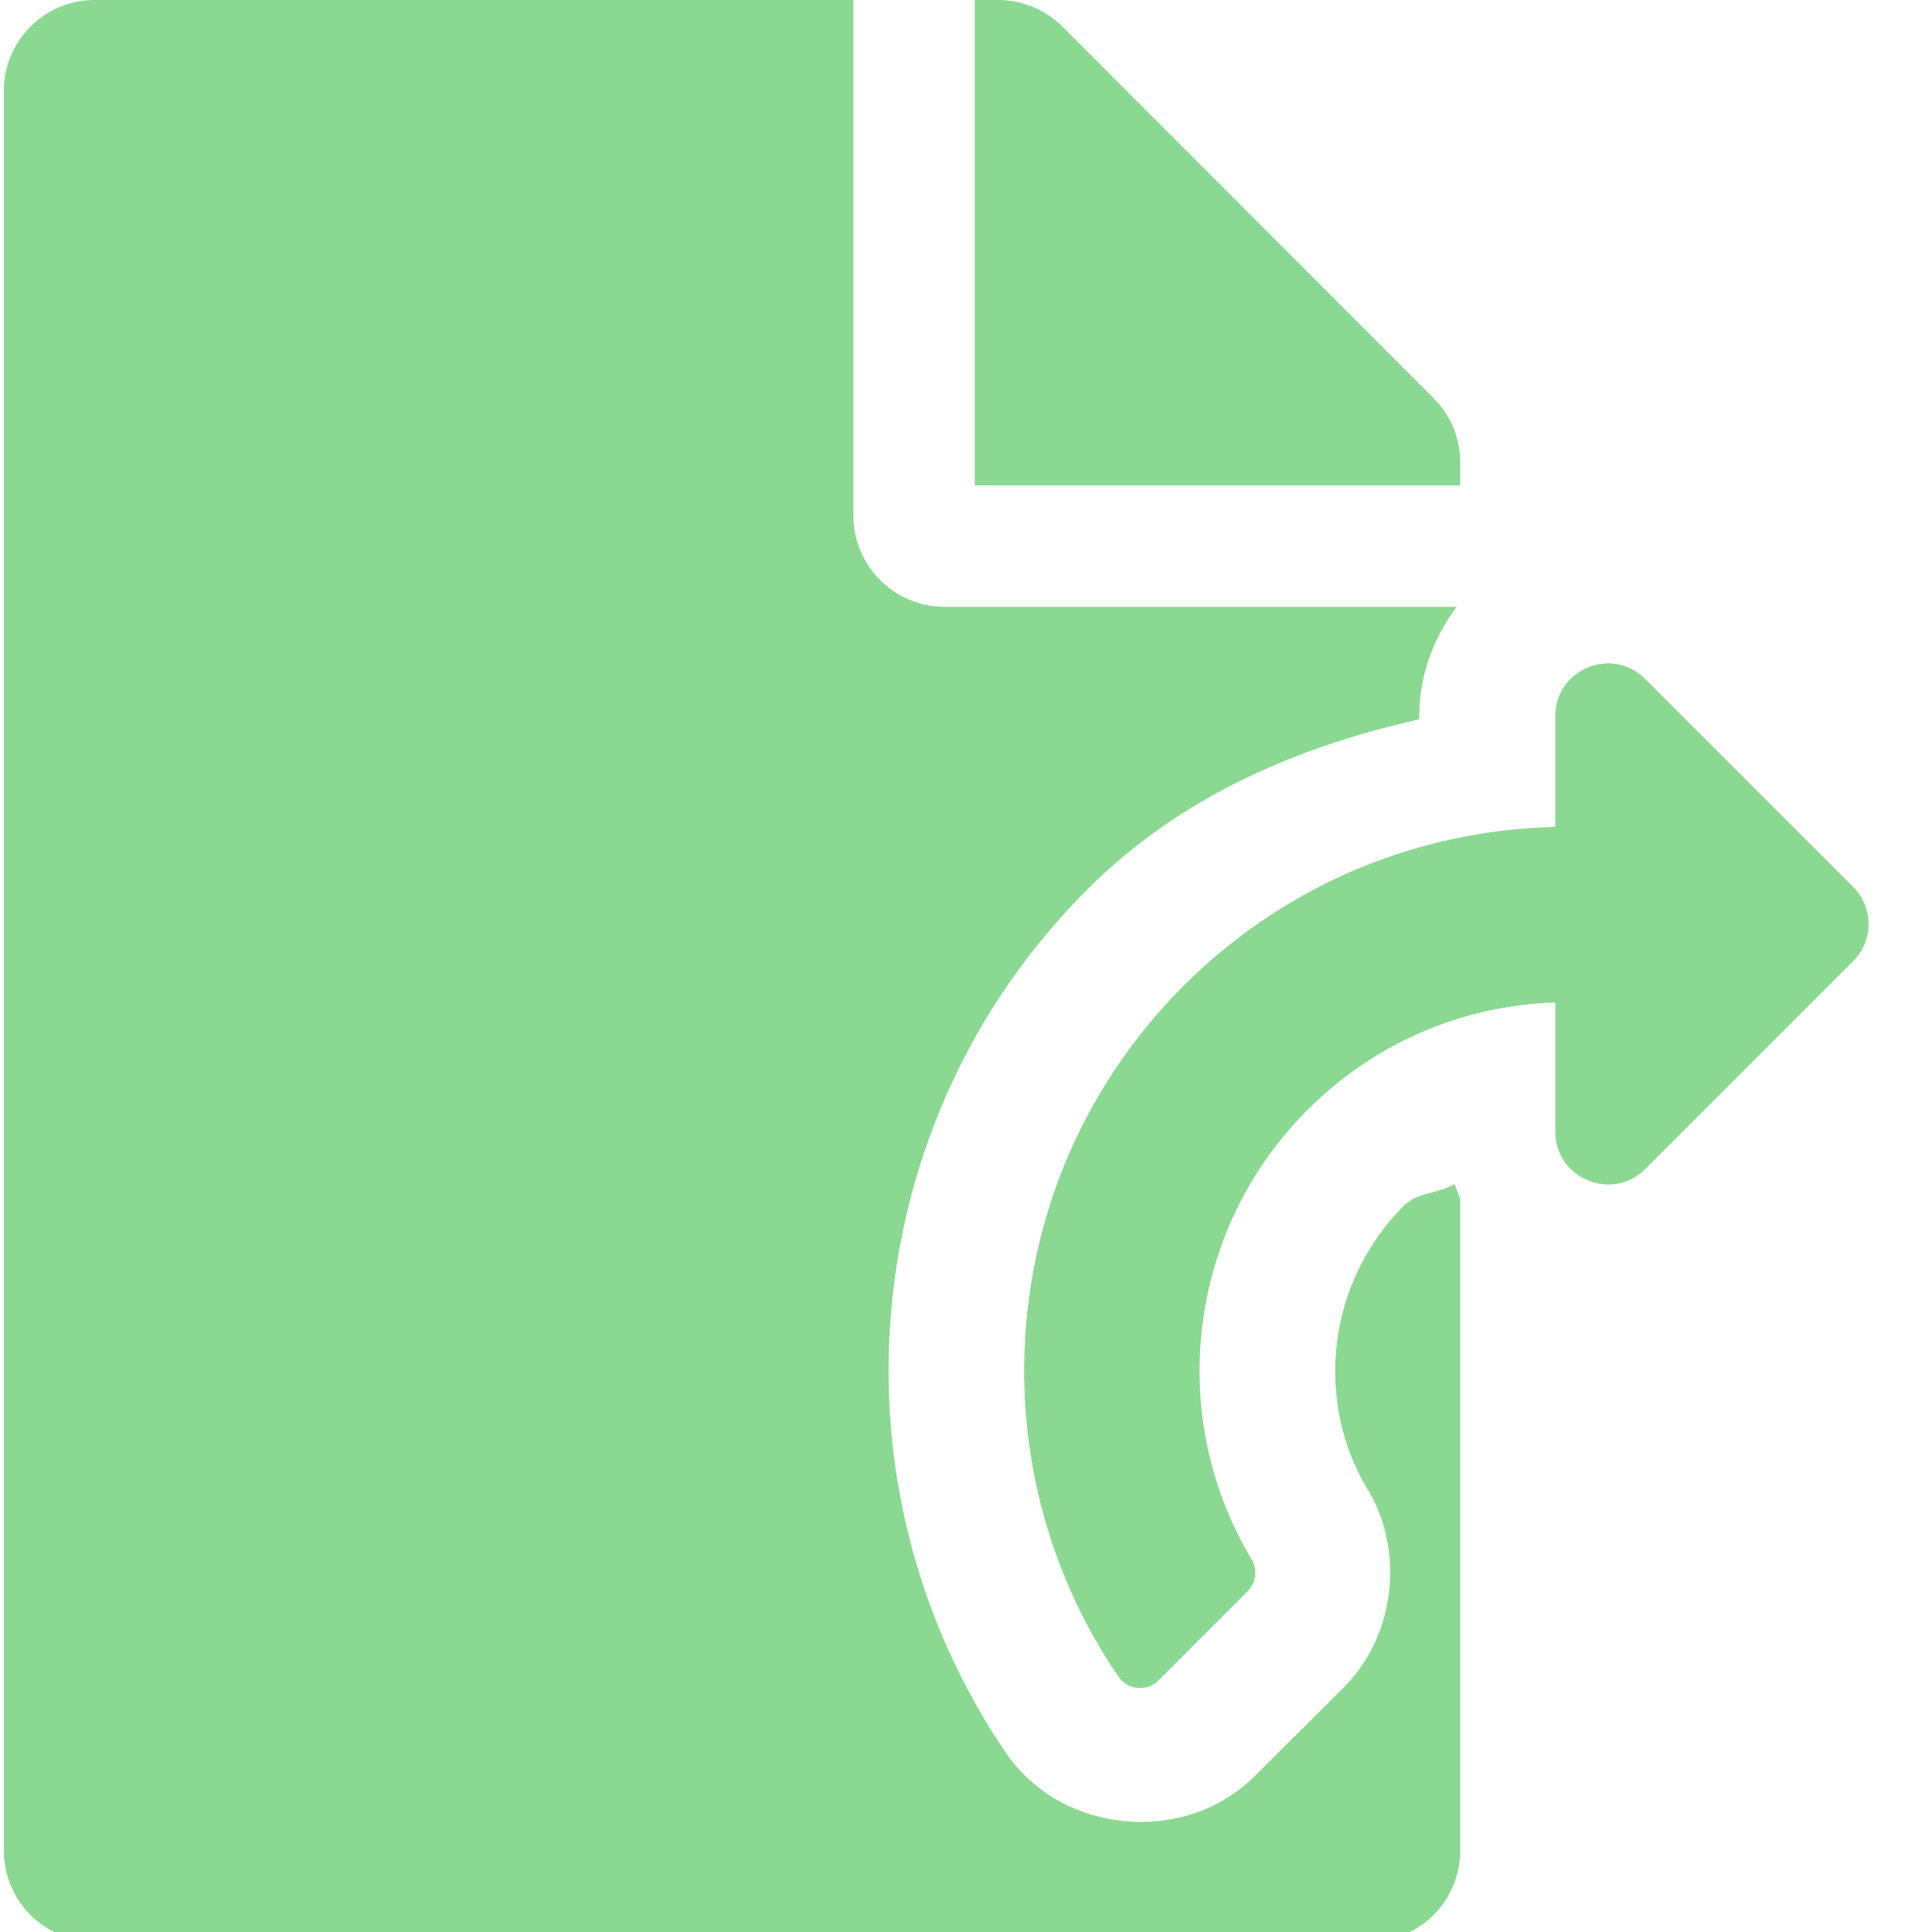
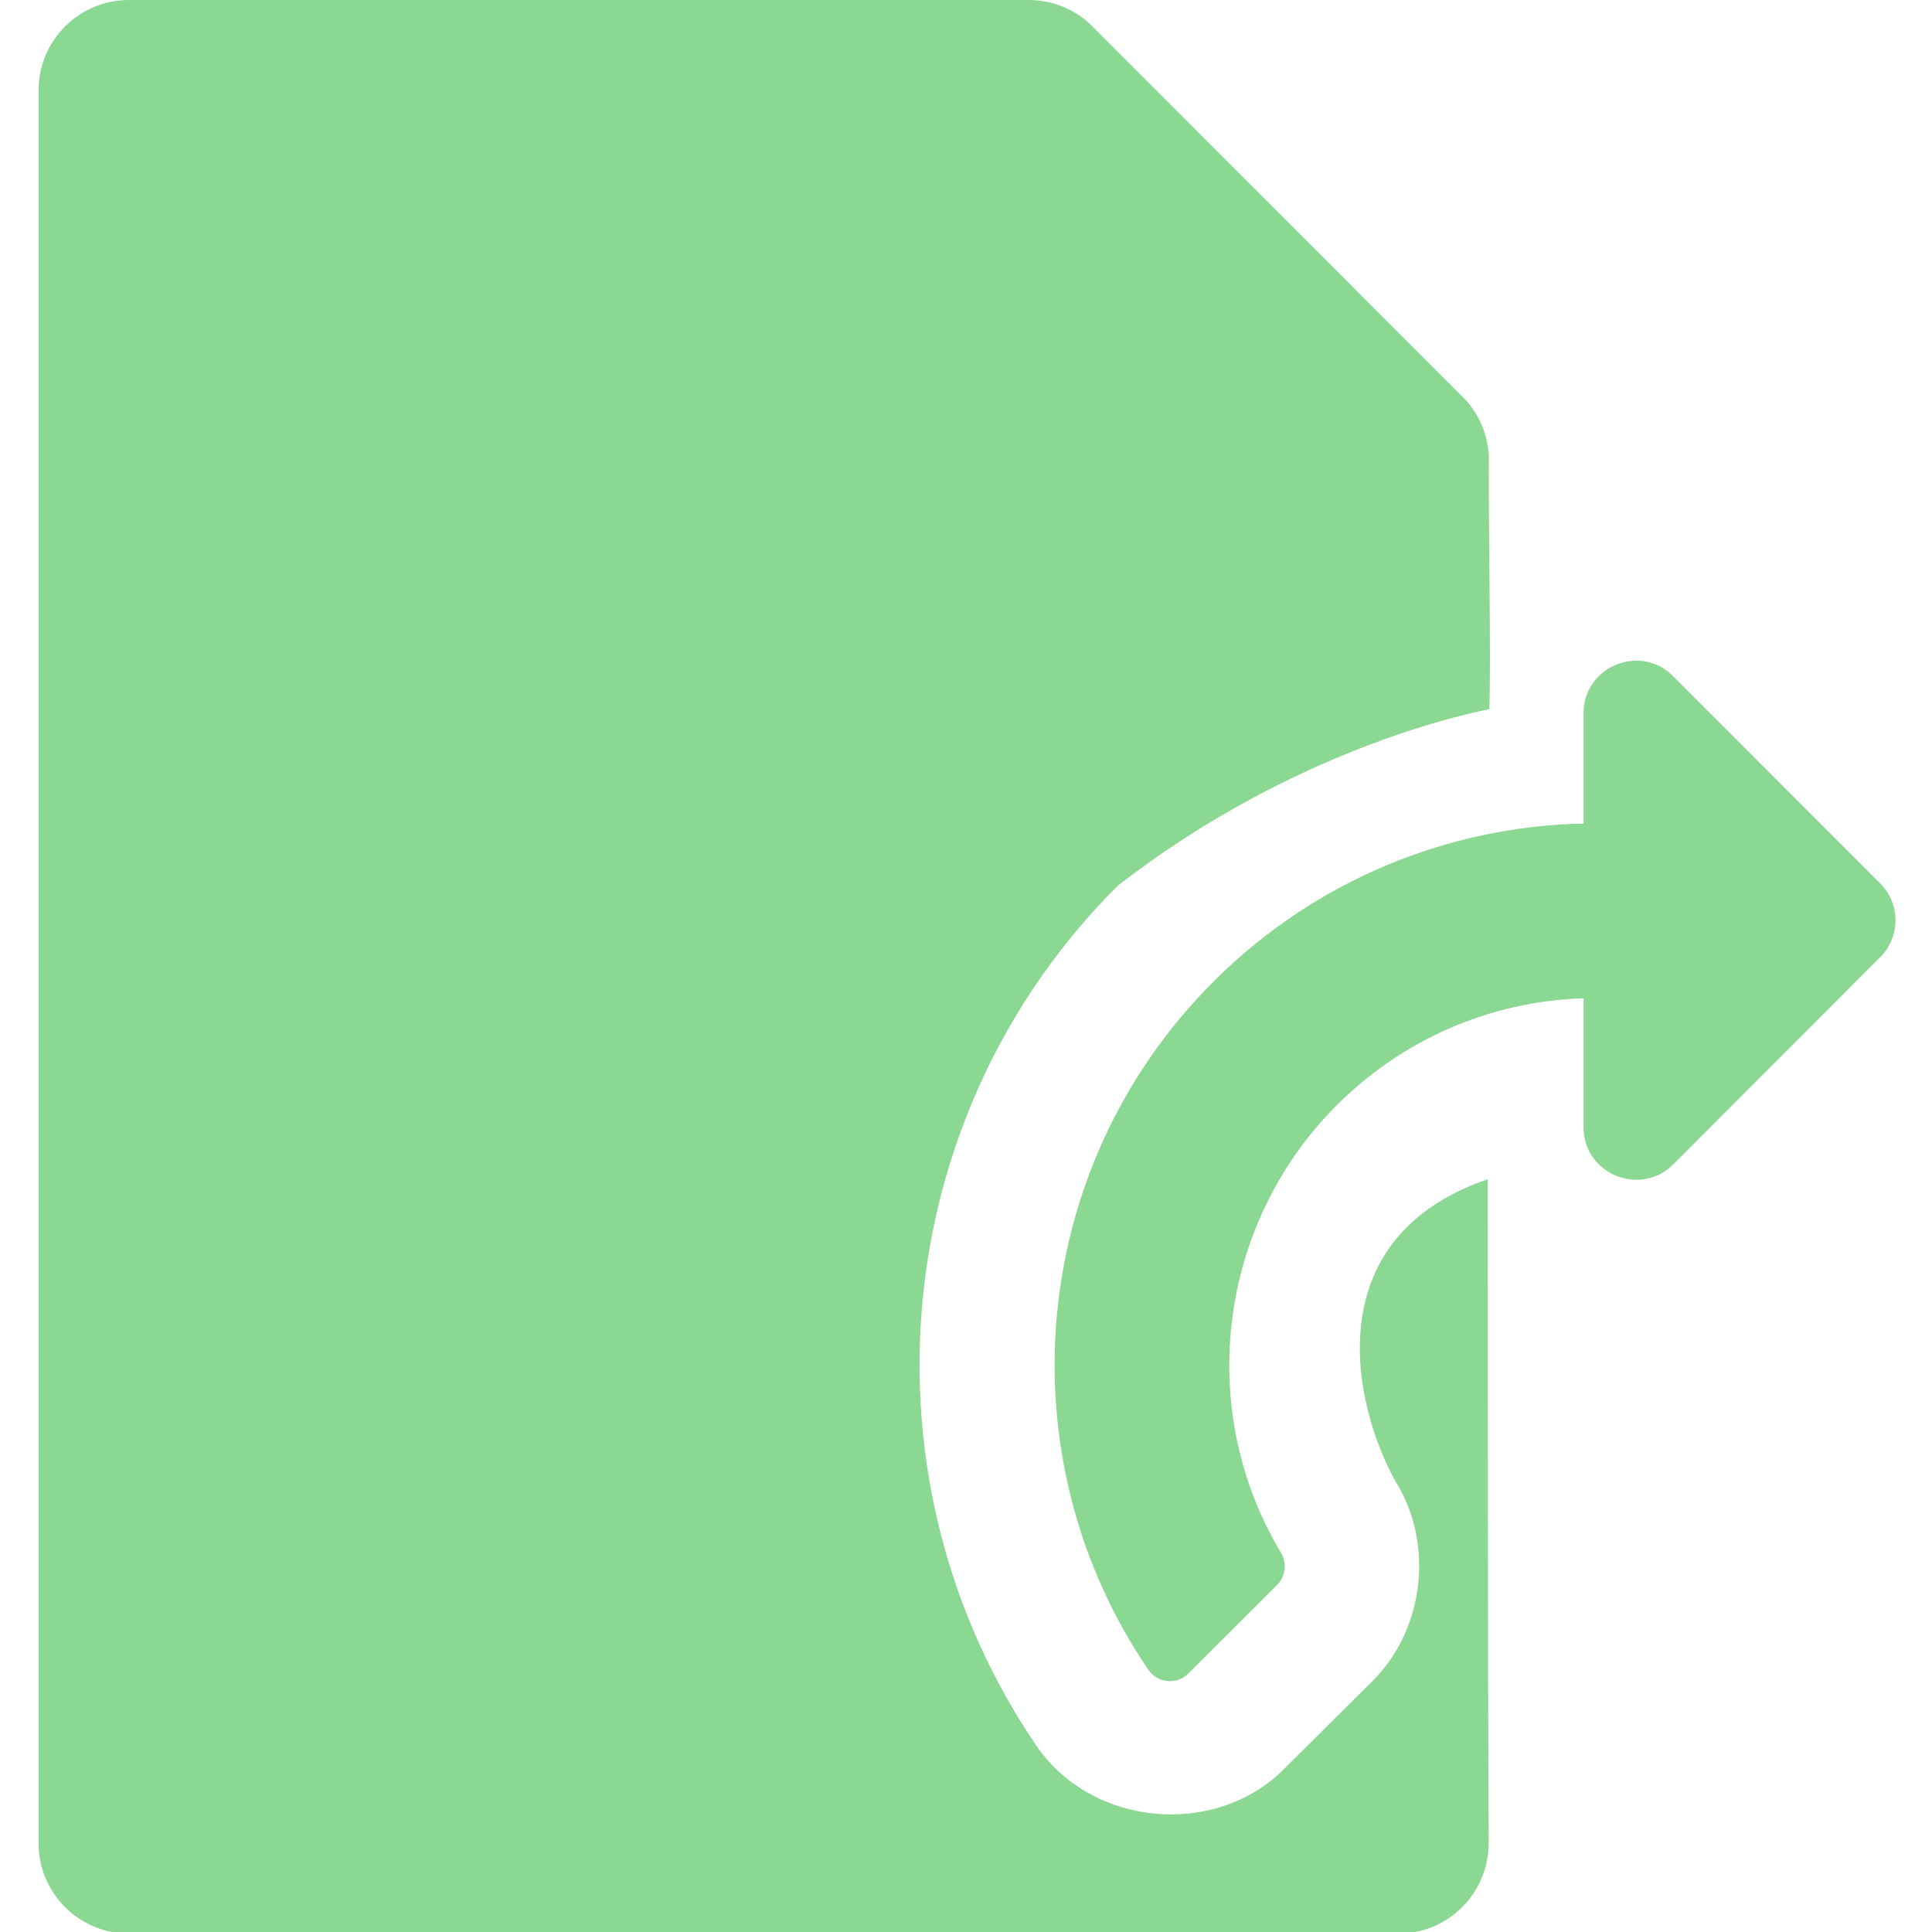
<svg xmlns="http://www.w3.org/2000/svg" width="32" height="32" viewBox="0 0 8.467 8.467" version="1.1" id="svg8">
  <defs id="defs2" />
-   <path style="fill:#8ad891;fill-opacity:1;stroke-width:0.063" d="M 1.572 0 C 0.737 0 0.064 0.672 0.064 1.508 L 0.064 30.652 C 0.064 31.488 0.737 32.16 1.572 32.16 L 22.678 32.16 C 23.513 32.16 24.186 31.488 24.186 30.652 L 24.186 19.85 C 24.155 19.77 24.123 19.691 24.092 19.613 C 23.827 19.774 23.481 19.743 23.25 19.975 C 21.988 21.239 21.765 23.188 22.652 24.67 A 2.25 2.25 0 0 1 22.66 24.676 C 23.255 25.672 23.132 27.078 22.254 27.955 L 20.777 29.424 C 19.634 30.566 17.59 30.39 16.666 29.039 C 13.67 24.652 14.137 18.605 18.01 14.732 C 19.564 13.179 21.504 12.367 23.508 11.914 L 23.508 11.861 C 23.508 11.176 23.75 10.558 24.127 10.051 L 15.643 10.051 C 14.813 10.051 14.135 9.372 14.135 8.543 L 14.135 0 L 1.572 0 z M 16.145 0 L 16.145 8.041 L 24.186 8.041 L 24.186 7.656 C 24.186 7.261 24.029 6.878 23.746 6.596 L 17.596 0.439 C 17.313 0.157 16.929 -7.4014868e-17 16.527 0 L 16.145 0 z M 26.539 10.994 C 26.13 11.042 25.762 11.376 25.762 11.861 L 25.762 13.697 C 23.526 13.748 21.31 14.624 19.604 16.33 C 16.492 19.442 16.131 24.266 18.525 27.771 C 18.679 27.996 18.999 28.024 19.191 27.832 L 20.664 26.359 C 20.806 26.217 20.832 25.999 20.729 25.826 C 19.311 23.461 19.665 20.379 21.652 18.389 C 22.756 17.283 24.207 16.655 25.762 16.604 L 25.762 18.746 C 25.762 19.522 26.703 19.912 27.252 19.363 L 30.695 15.92 C 31.036 15.58 31.034 15.03 30.693 14.689 L 27.252 11.248 C 27.046 11.042 26.785 10.965 26.539 10.994 z " transform="scale(0.2645833)" id="path1112" />
+   <path style="fill:#8ad891;fill-opacity:1;stroke-width:0.017" d="m 6.525,2.017 c 0,-0.104 -0.041,-0.205 -0.116,-0.279 L 4.788,0.116 C 4.714,0.041 4.613,0 4.507,0 H 0.566 C 0.346,0 0.169,0.177 0.169,0.397 V 8.077 c 0,0.22 0.177,0.397 0.397,0.397 H 6.127 c 0.22,0 0.397,-0.177 0.397,-0.397 -0.004,-0.963 -0.004,-1.949 -0.004,-2.909 -0.751,0.257 -0.594,0.988 -0.4,1.332 6.85e-4,5.006e-4 0.001,0.001 0.002,0.002 C 6.28,6.764 6.247,7.135 6.016,7.366 L 5.627,7.753 C 5.326,8.054 4.787,8.007 4.543,7.652 3.754,6.496 3.877,4.902 4.898,3.882 5.616,3.325 6.33,3.147 6.527,3.108 6.535,2.898 6.522,2.228 6.525,2.017 Z M 7.145,2.897 C 7.037,2.909 6.94,2.998 6.94,3.125 v 0.484 C 6.351,3.622 5.767,3.853 5.317,4.303 4.498,5.123 4.402,6.394 5.033,7.318 c 0.04,0.059 0.125,0.067 0.175,0.016 L 5.597,6.946 C 5.634,6.908 5.641,6.85 5.614,6.805 5.24,6.182 5.334,5.37 5.857,4.845 6.148,4.554 6.531,4.388 6.94,4.375 v 0.565 c 1.24e-5,0.205 0.248,0.307 0.393,0.163 L 8.24,4.195 c 0.09,-0.09 0.089,-0.235 -5.27e-4,-0.324 L 7.333,2.964 C 7.278,2.909 7.21,2.889 7.145,2.897 Z" id="path1112" />
</svg>
